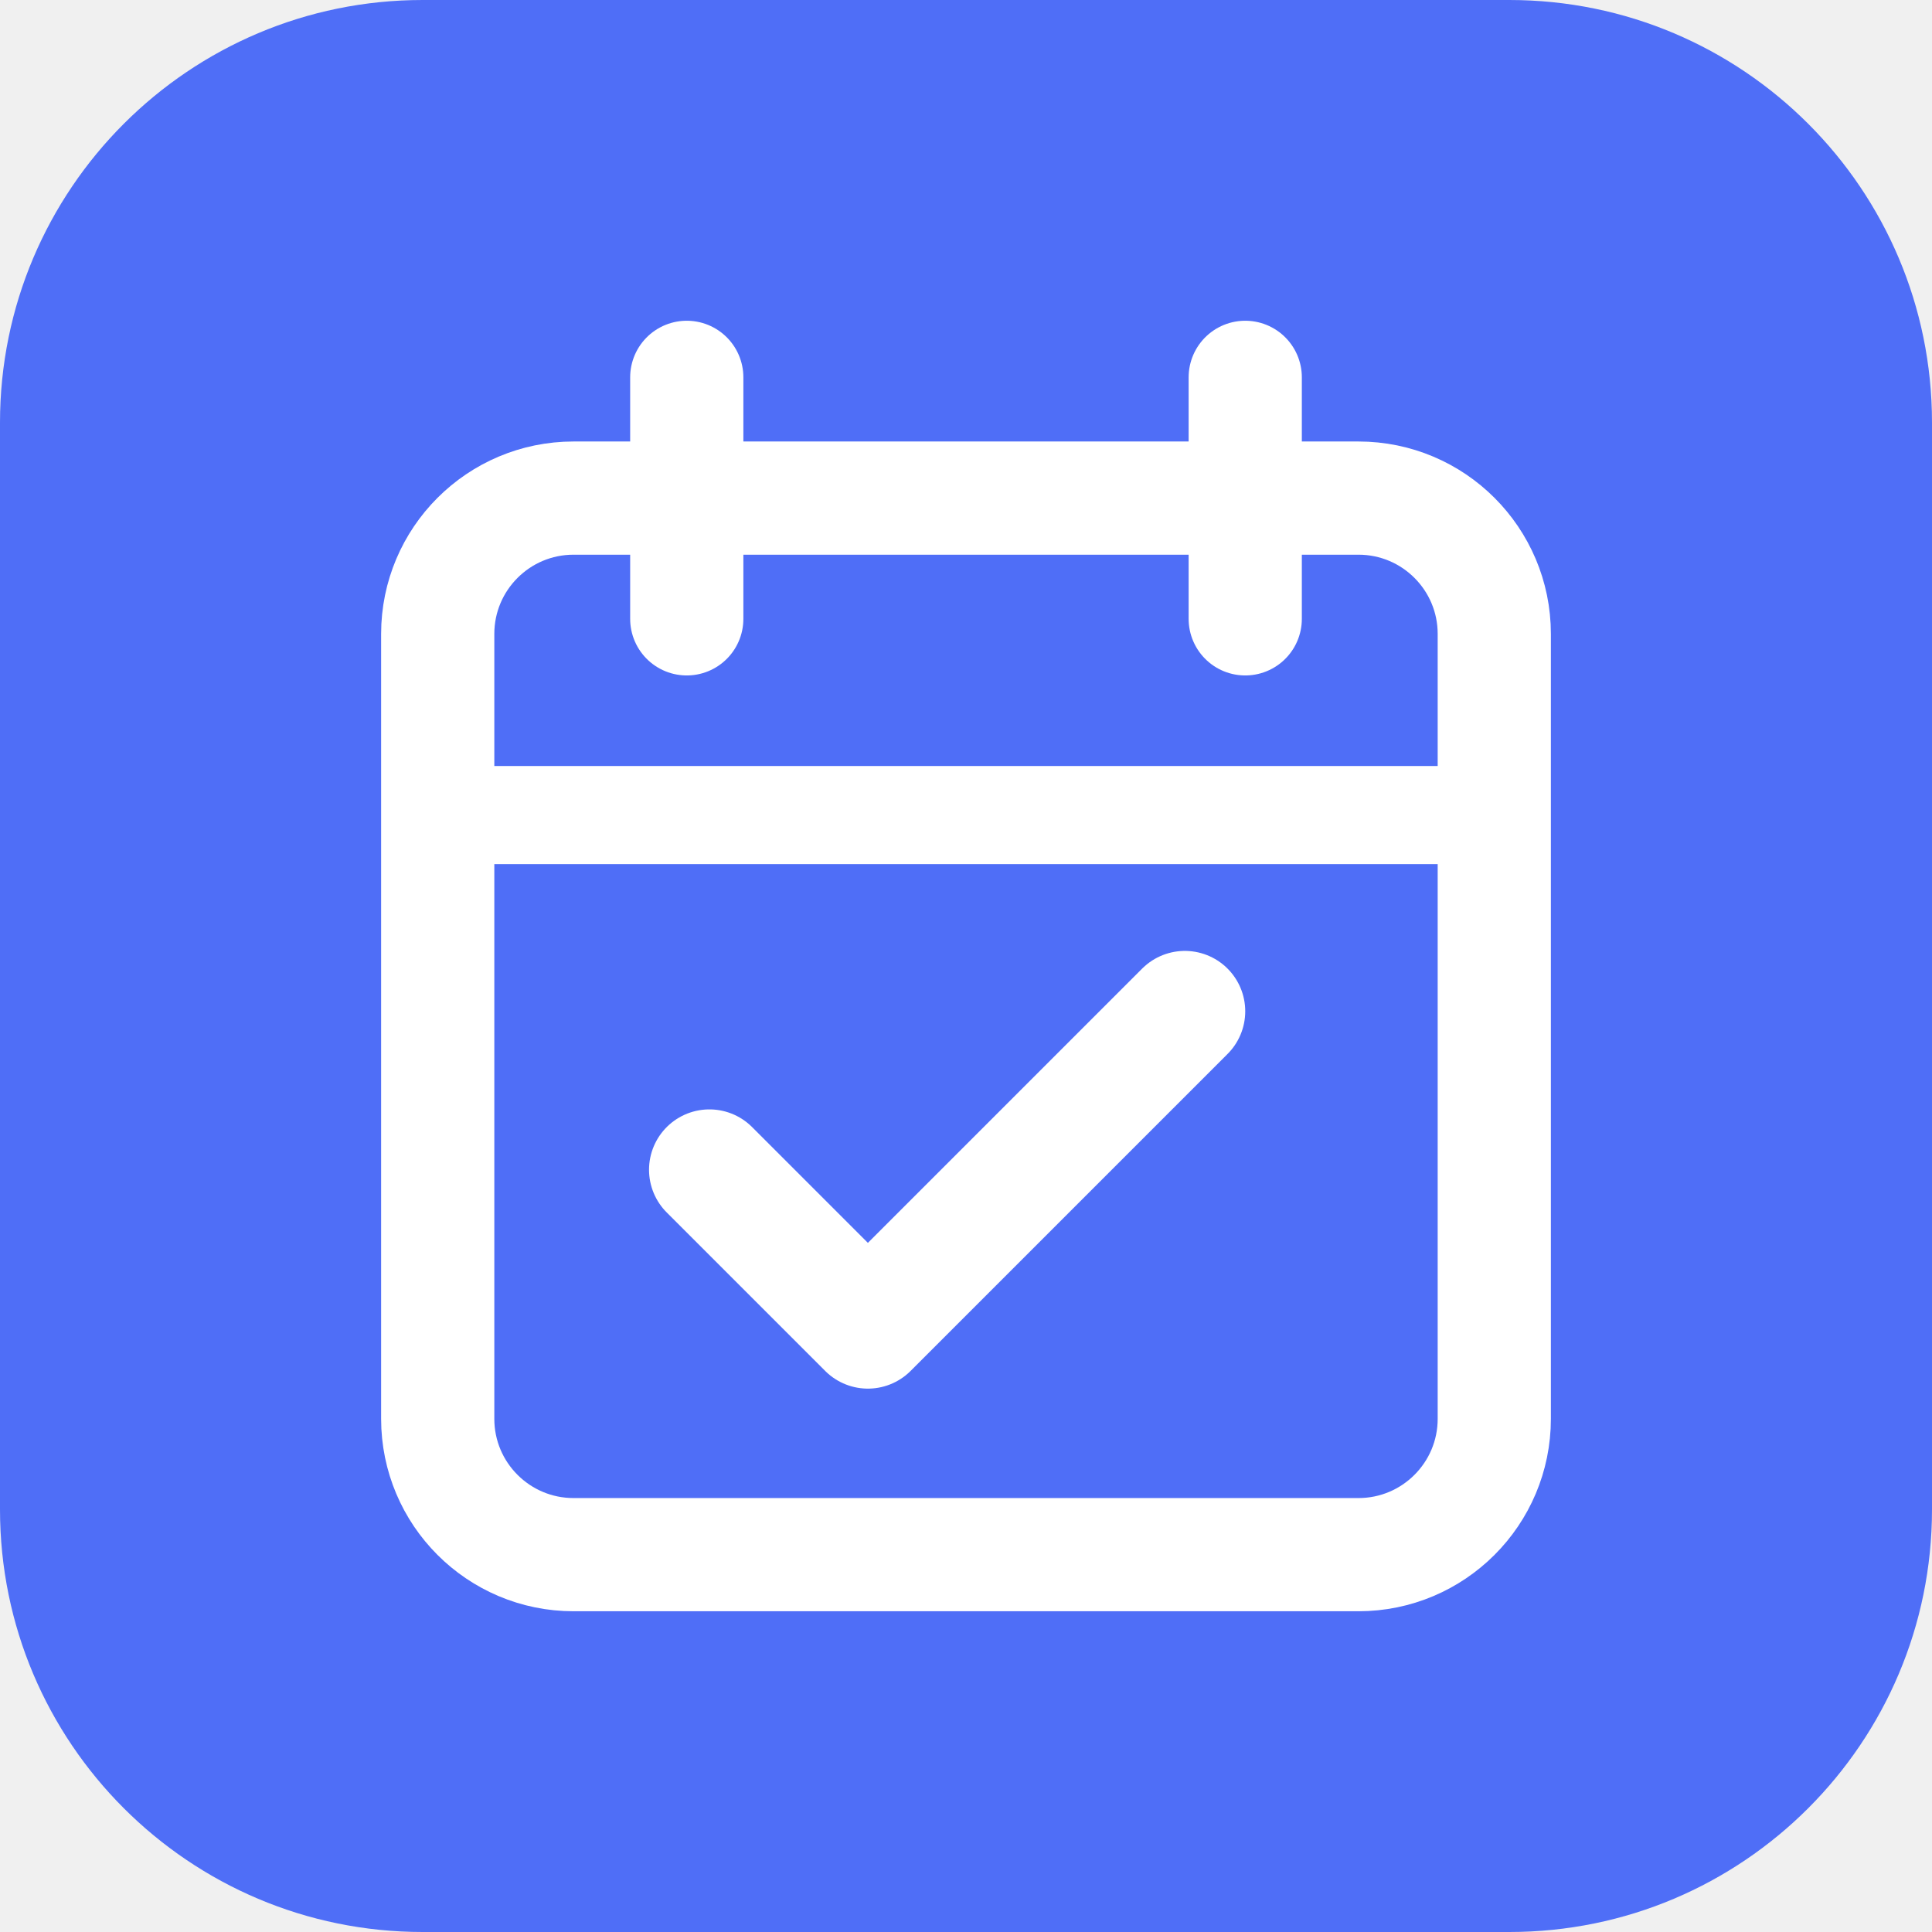
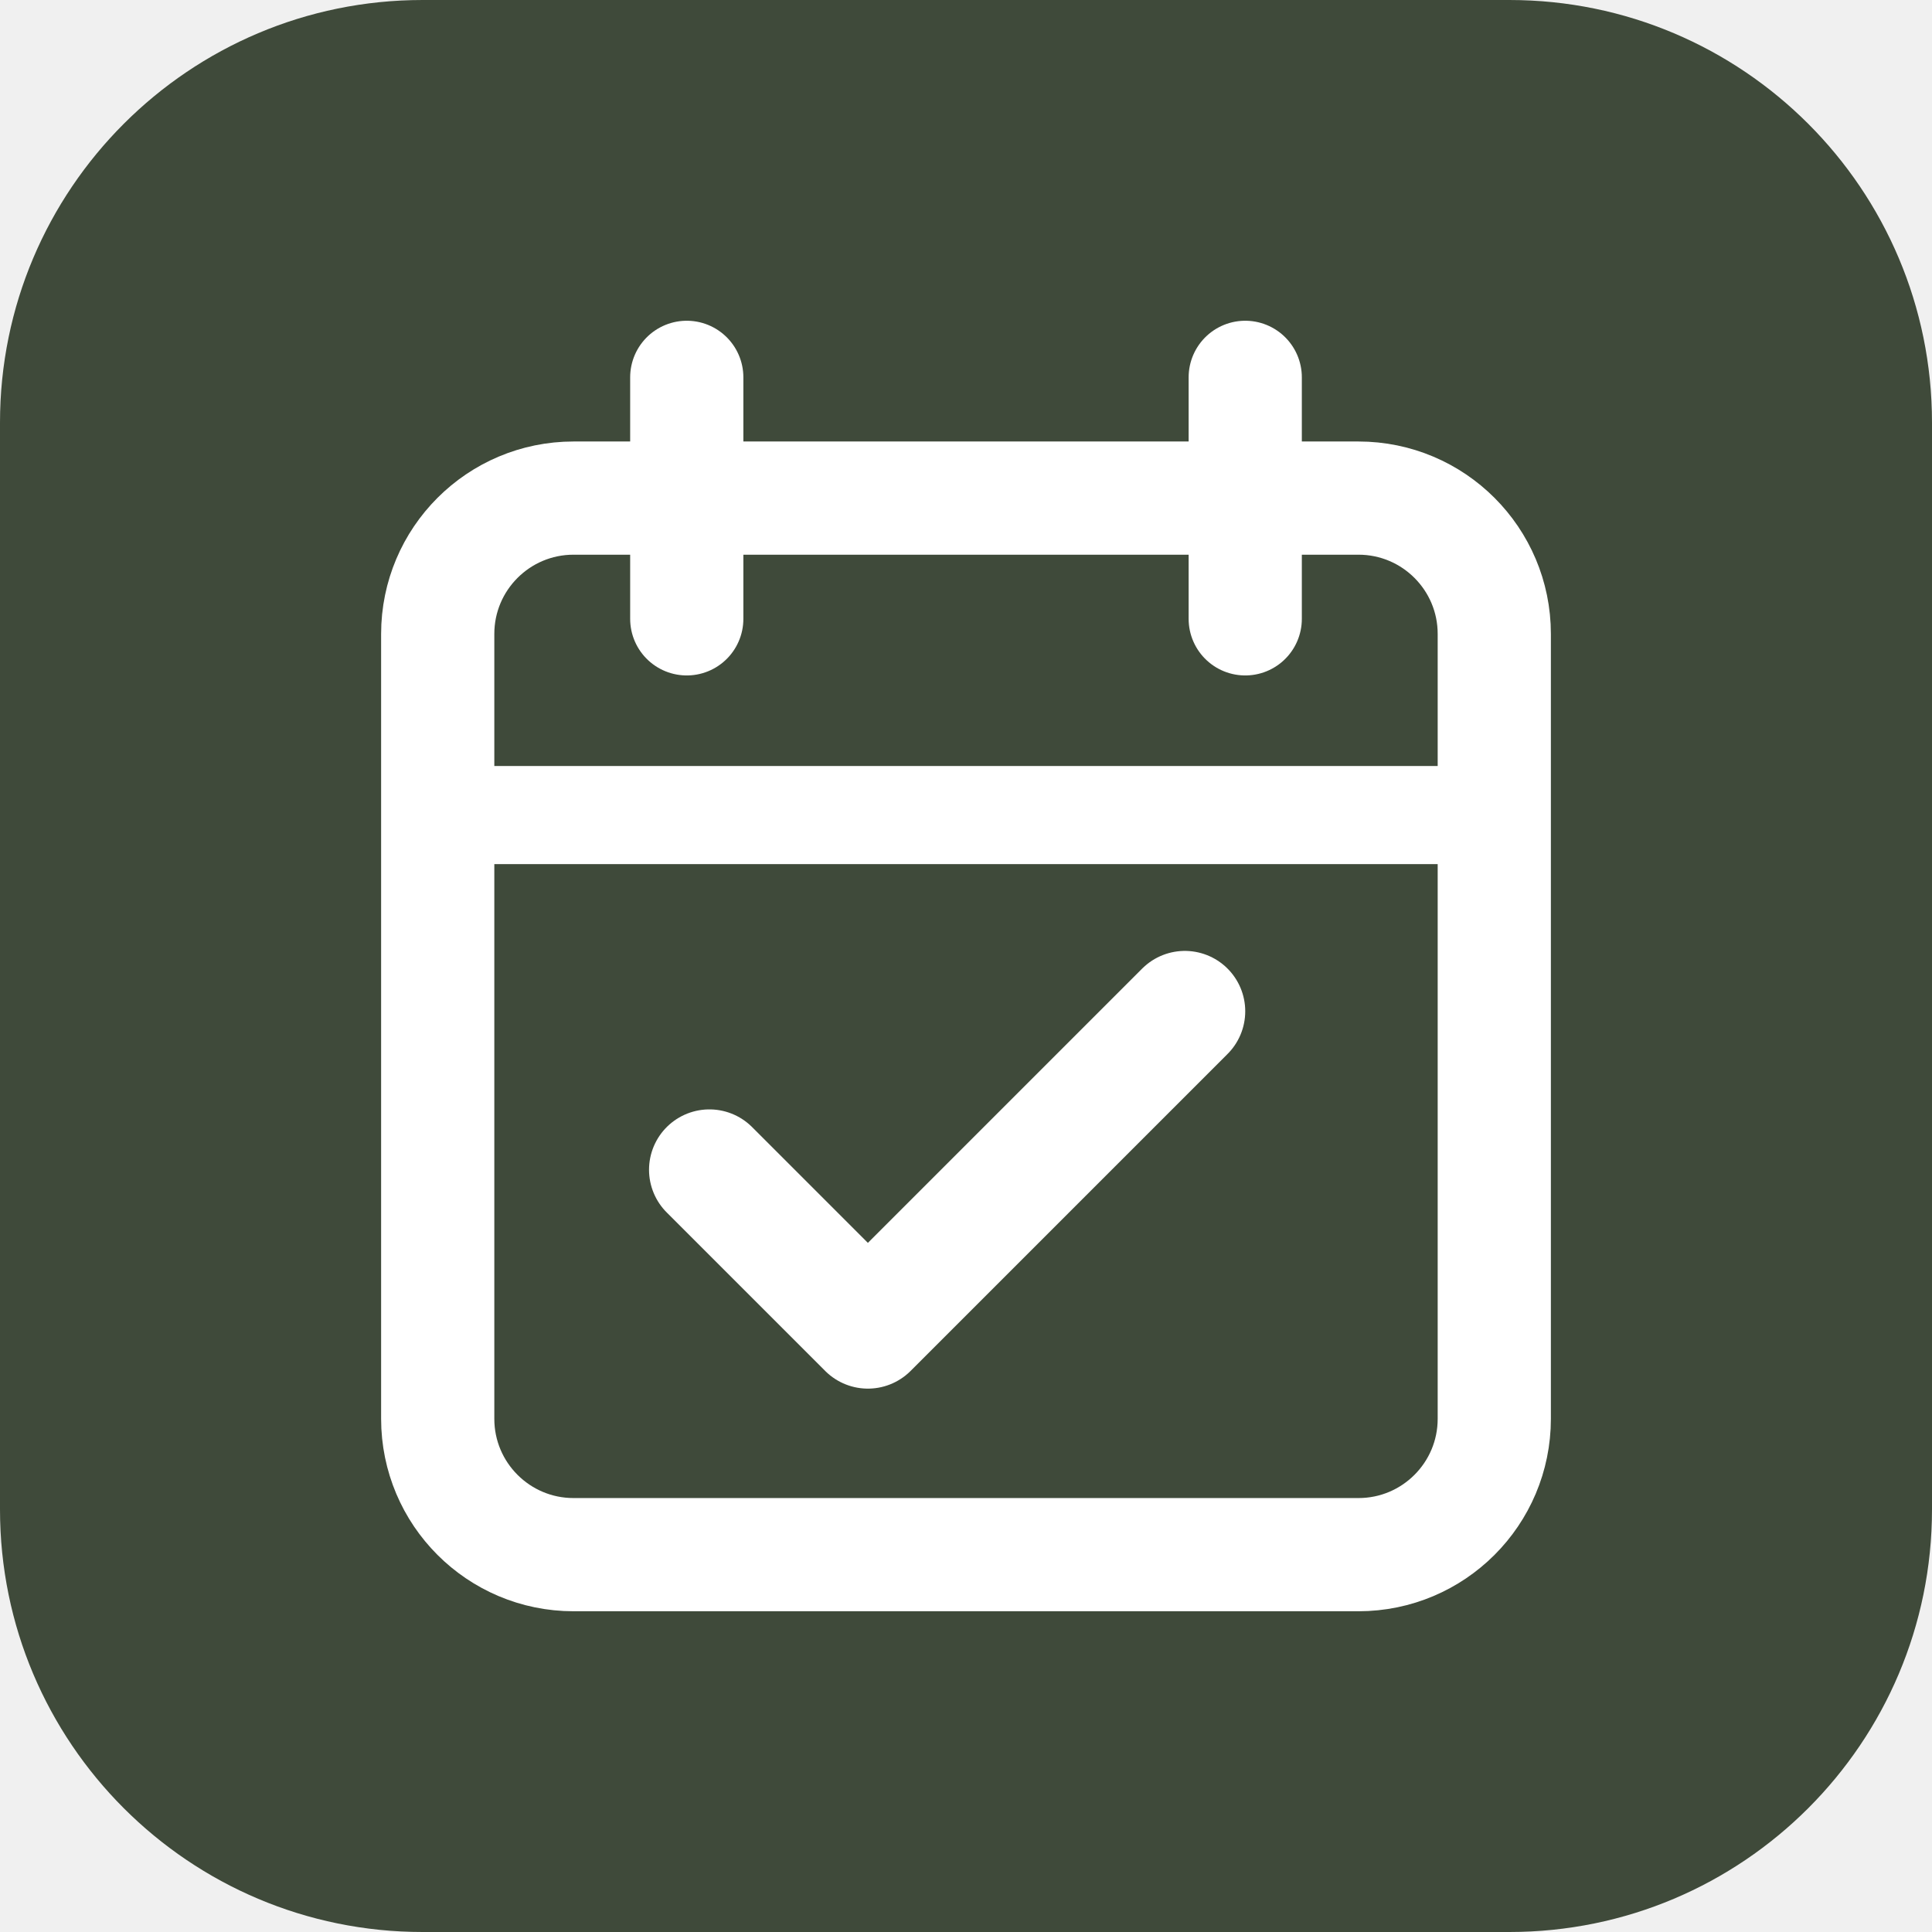
<svg xmlns="http://www.w3.org/2000/svg" viewBox="0 0 512 512">
-   <rect width="512" height="512" rx="112" fill="#4f6ef7" />
+   <rect width="512" height="512" rx="112" fill="#3f4a3a" />
  <rect x="116" y="132" width="280" height="280" rx="36" fill="none" stroke="#fff" stroke-width="30" />
  <line x1="116" y1="216" x2="396" y2="216" stroke="#fff" stroke-width="26" />
  <line x1="182" y1="100" x2="182" y2="164" stroke="#fff" stroke-width="30" stroke-linecap="round" />
  <line x1="330" y1="100" x2="330" y2="164" stroke="#fff" stroke-width="30" stroke-linecap="round" />
  <path d="M188 310 l42 42 l84 -84" fill="none" stroke="#fff" stroke-width="32" stroke-linecap="round" stroke-linejoin="round" />
</svg>
